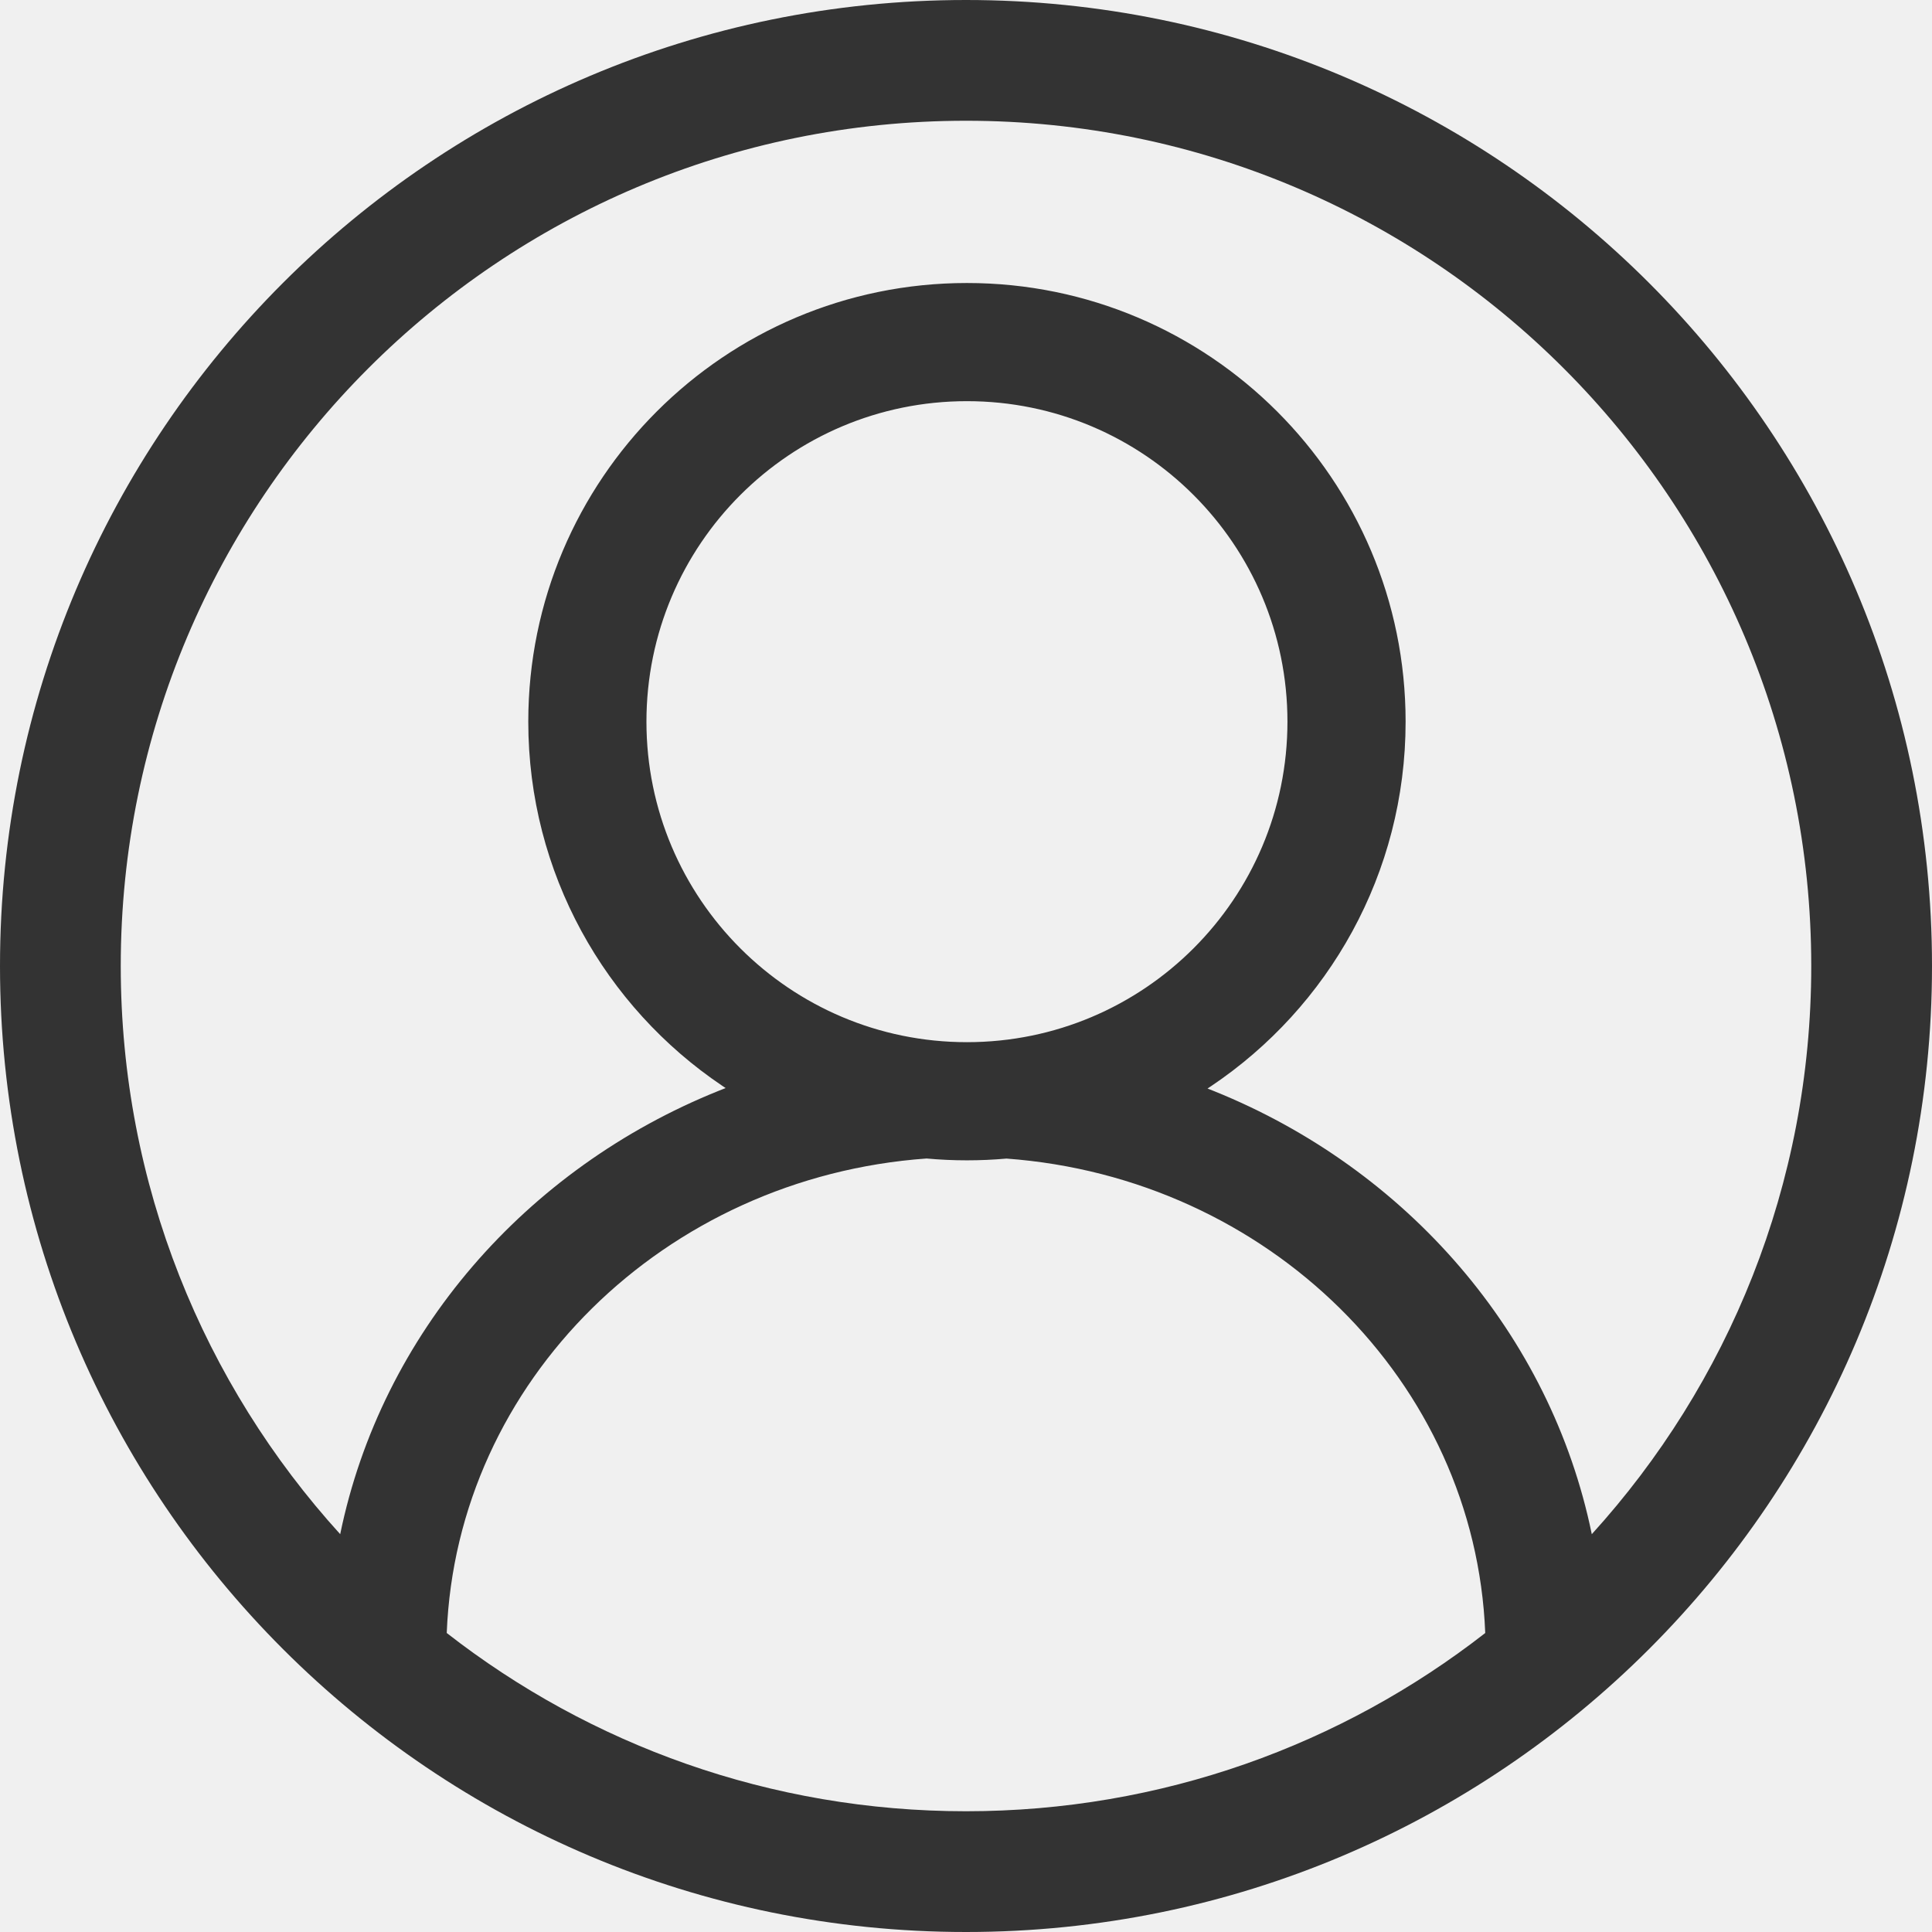
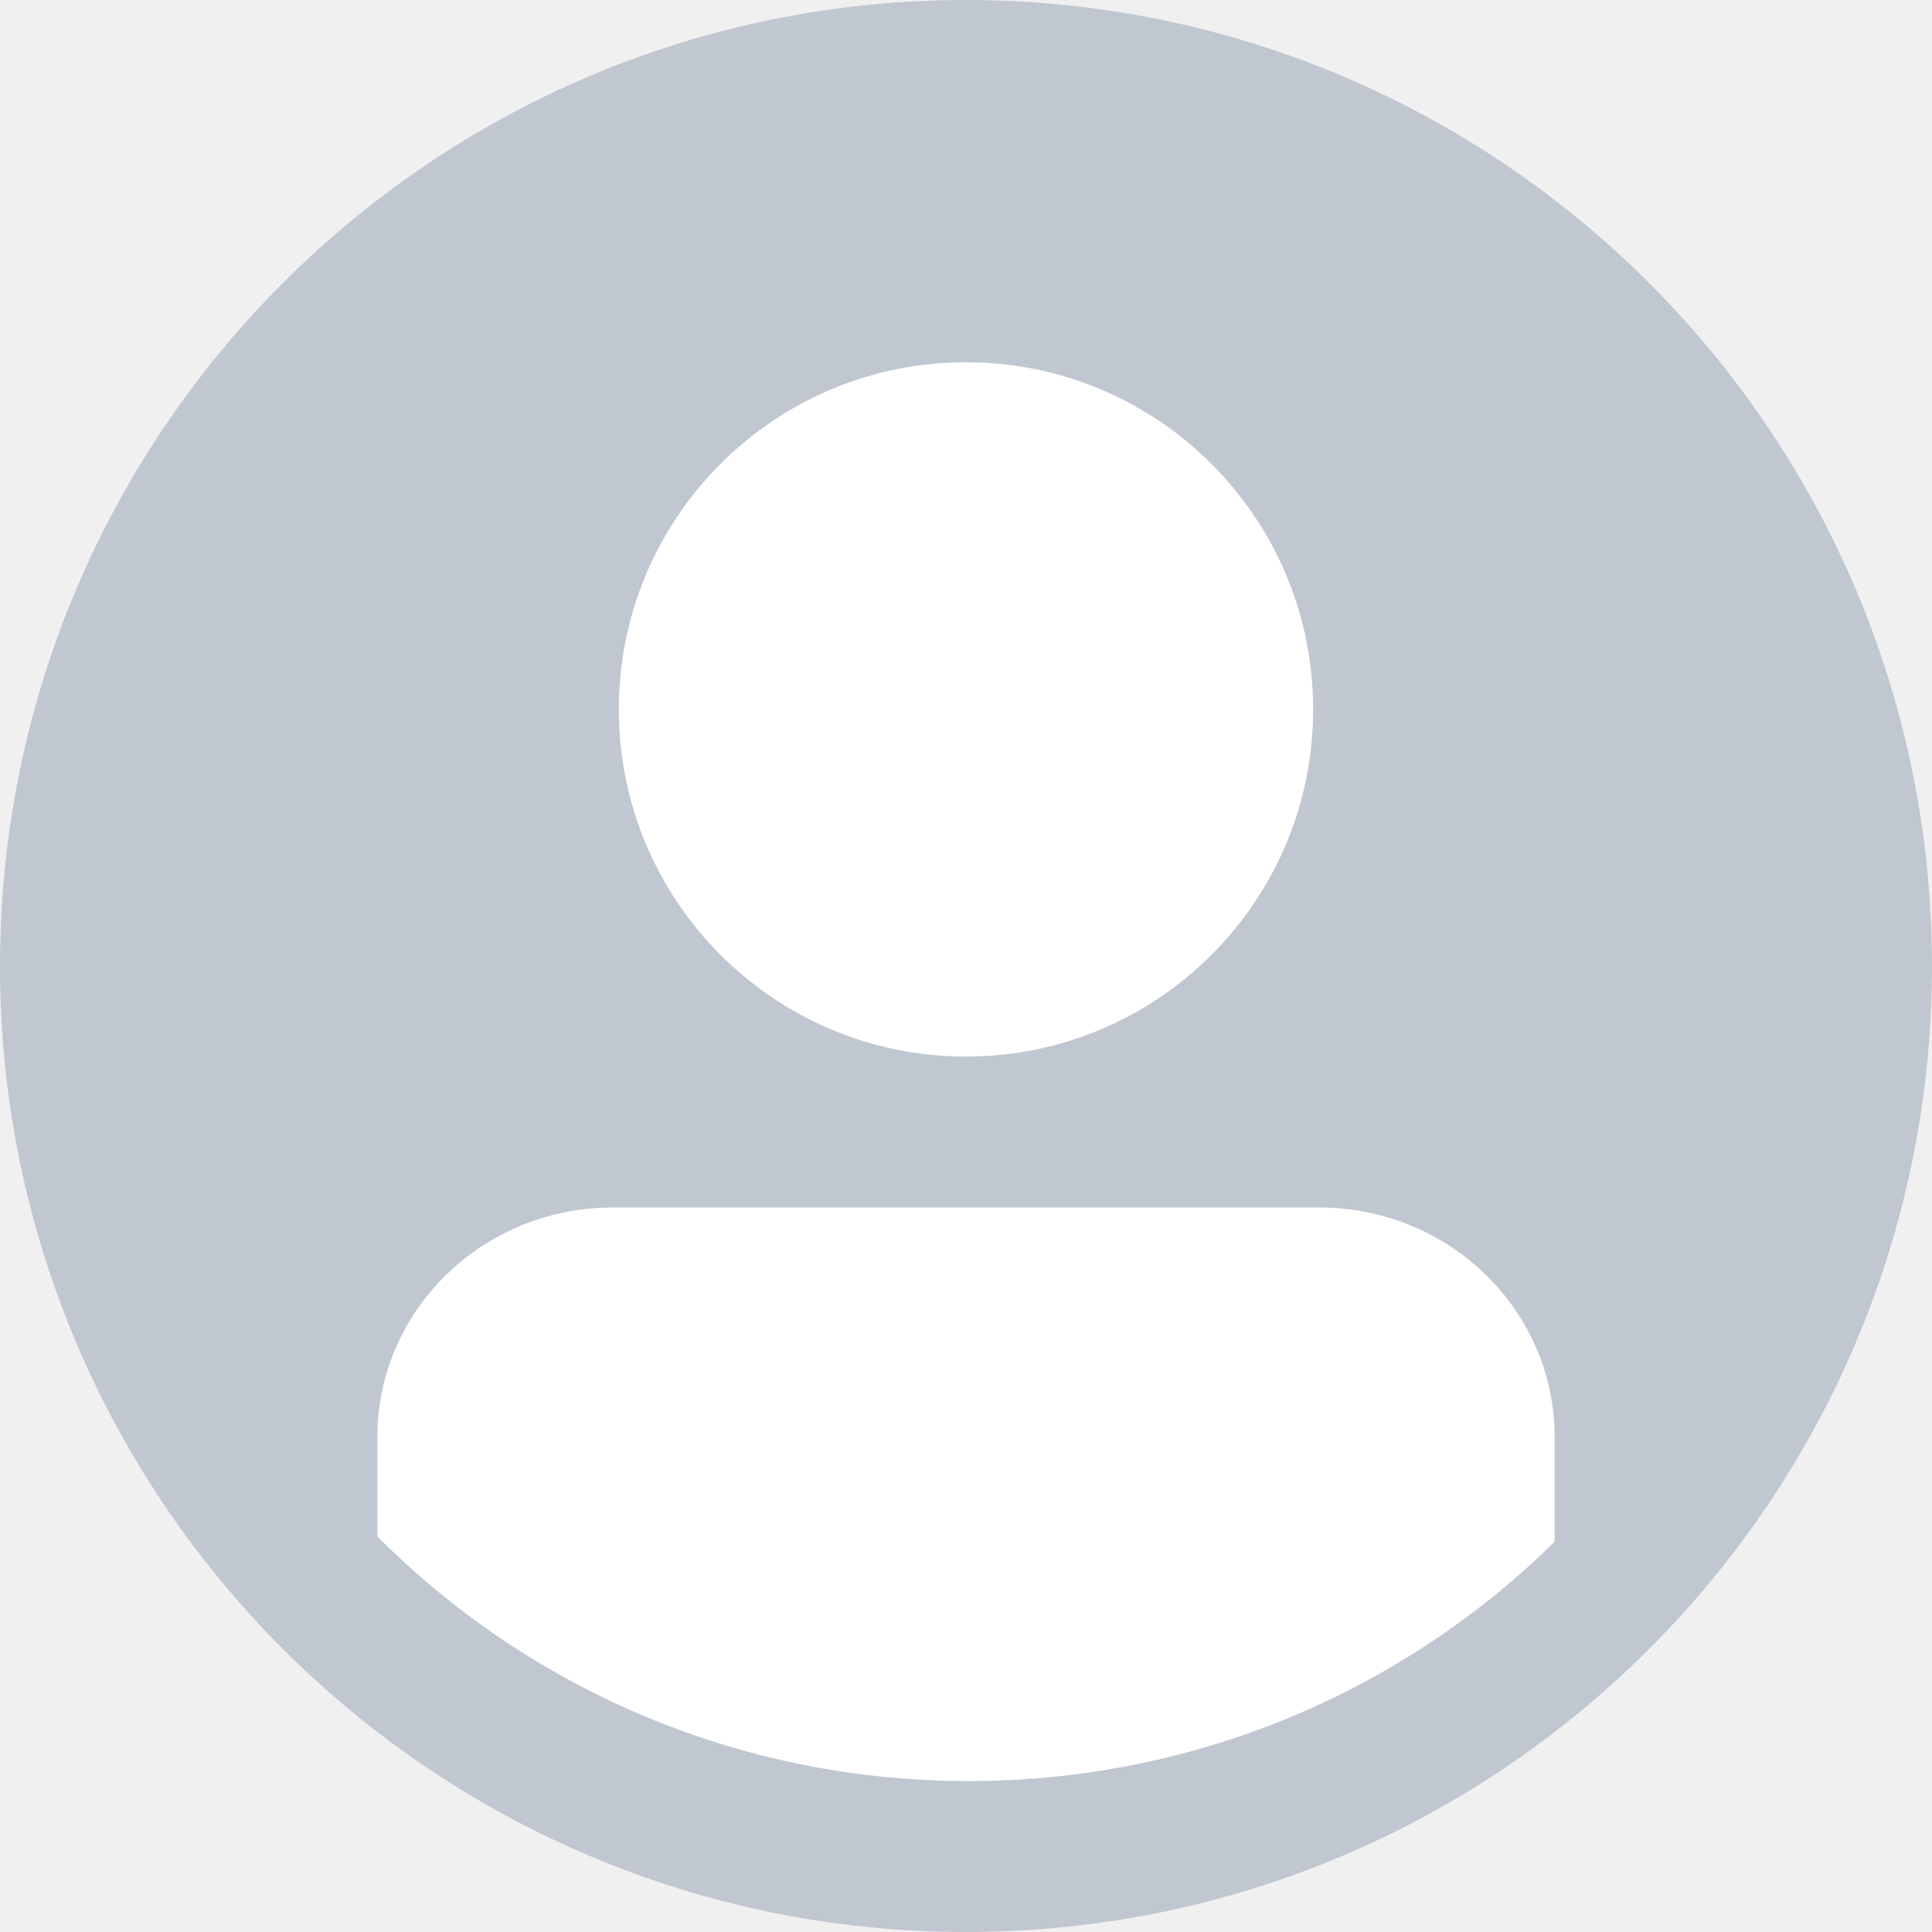
- <svg xmlns="http://www.w3.org/2000/svg" viewBox="0 0 1024 1024" version="1.1">
-   <path d="M512 0c282.77 0 512 229.23 512 512s-229.23 512-512 512S0 794.77 0 512 229.23 0 512 0z m-20.805 614.022c-138.924 9.879-249.13 117.9-254.416 251.494C312.723 924.727 408.242 960 512 960c103.75 0 199.264-35.268 275.206-94.47-5.267-133.42-115.182-241.333-253.84-251.467l0.002 0.013c-6.875 0.612-13.835 0.924-20.868 0.924-7.182 0-14.288-0.326-21.305-0.963v-0.015zM512 64C264.576 64 64 264.576 64 512c0 115.942 44.043 221.597 116.312 301.147 21.851-106.35 98.461-193.967 200.658-235.017l3.635-1.437-1.872-1.248C320.761 533.683 280 462.852 280 382.5 280 254.094 384.094 150 512.5 150S745 254.094 745 382.5c0 80.511-40.923 151.465-103.103 193.194l-1.878 1.246 3.659 1.455C745.548 619.556 821.879 707.03 843.68 813.15 915.953 733.606 960 627.947 960 512c0-247.424-200.576-448-448-448z m0.5 148.626c-93.819 0-169.874 76.055-169.874 169.874 0 93.819 76.055 169.874 169.874 169.874 93.819 0 169.874-76.055 169.874-169.874 0-93.819-76.055-169.874-169.874-169.874z" fill="#333333" />
+ <svg xmlns="http://www.w3.org/2000/svg" aria-label="xxlarge" viewBox="0 0 128 128">
+   <circle cx="64" cy="64" r="64" fill="#c1c7d0" />
+   <g fill="#fff">
+     <path d="M103 102.139C93.094 111.92 79.35 118 64.164 118c-15.358 0-29.235-6.232-39.164-16.21V95.2C25 86.81 31.981 80 40.6 80h46.8c8.619 0 15.6 6.81 15.6 15.2v6.939ZM63.996 24C51.294 24 41 34.294 41 46.996 41 59.706 51.294 70 63.996 70 76.7 70 87 59.706 87 46.996 87 34.294 76.699 24 63.996 24" />
+   </g>
</svg>
